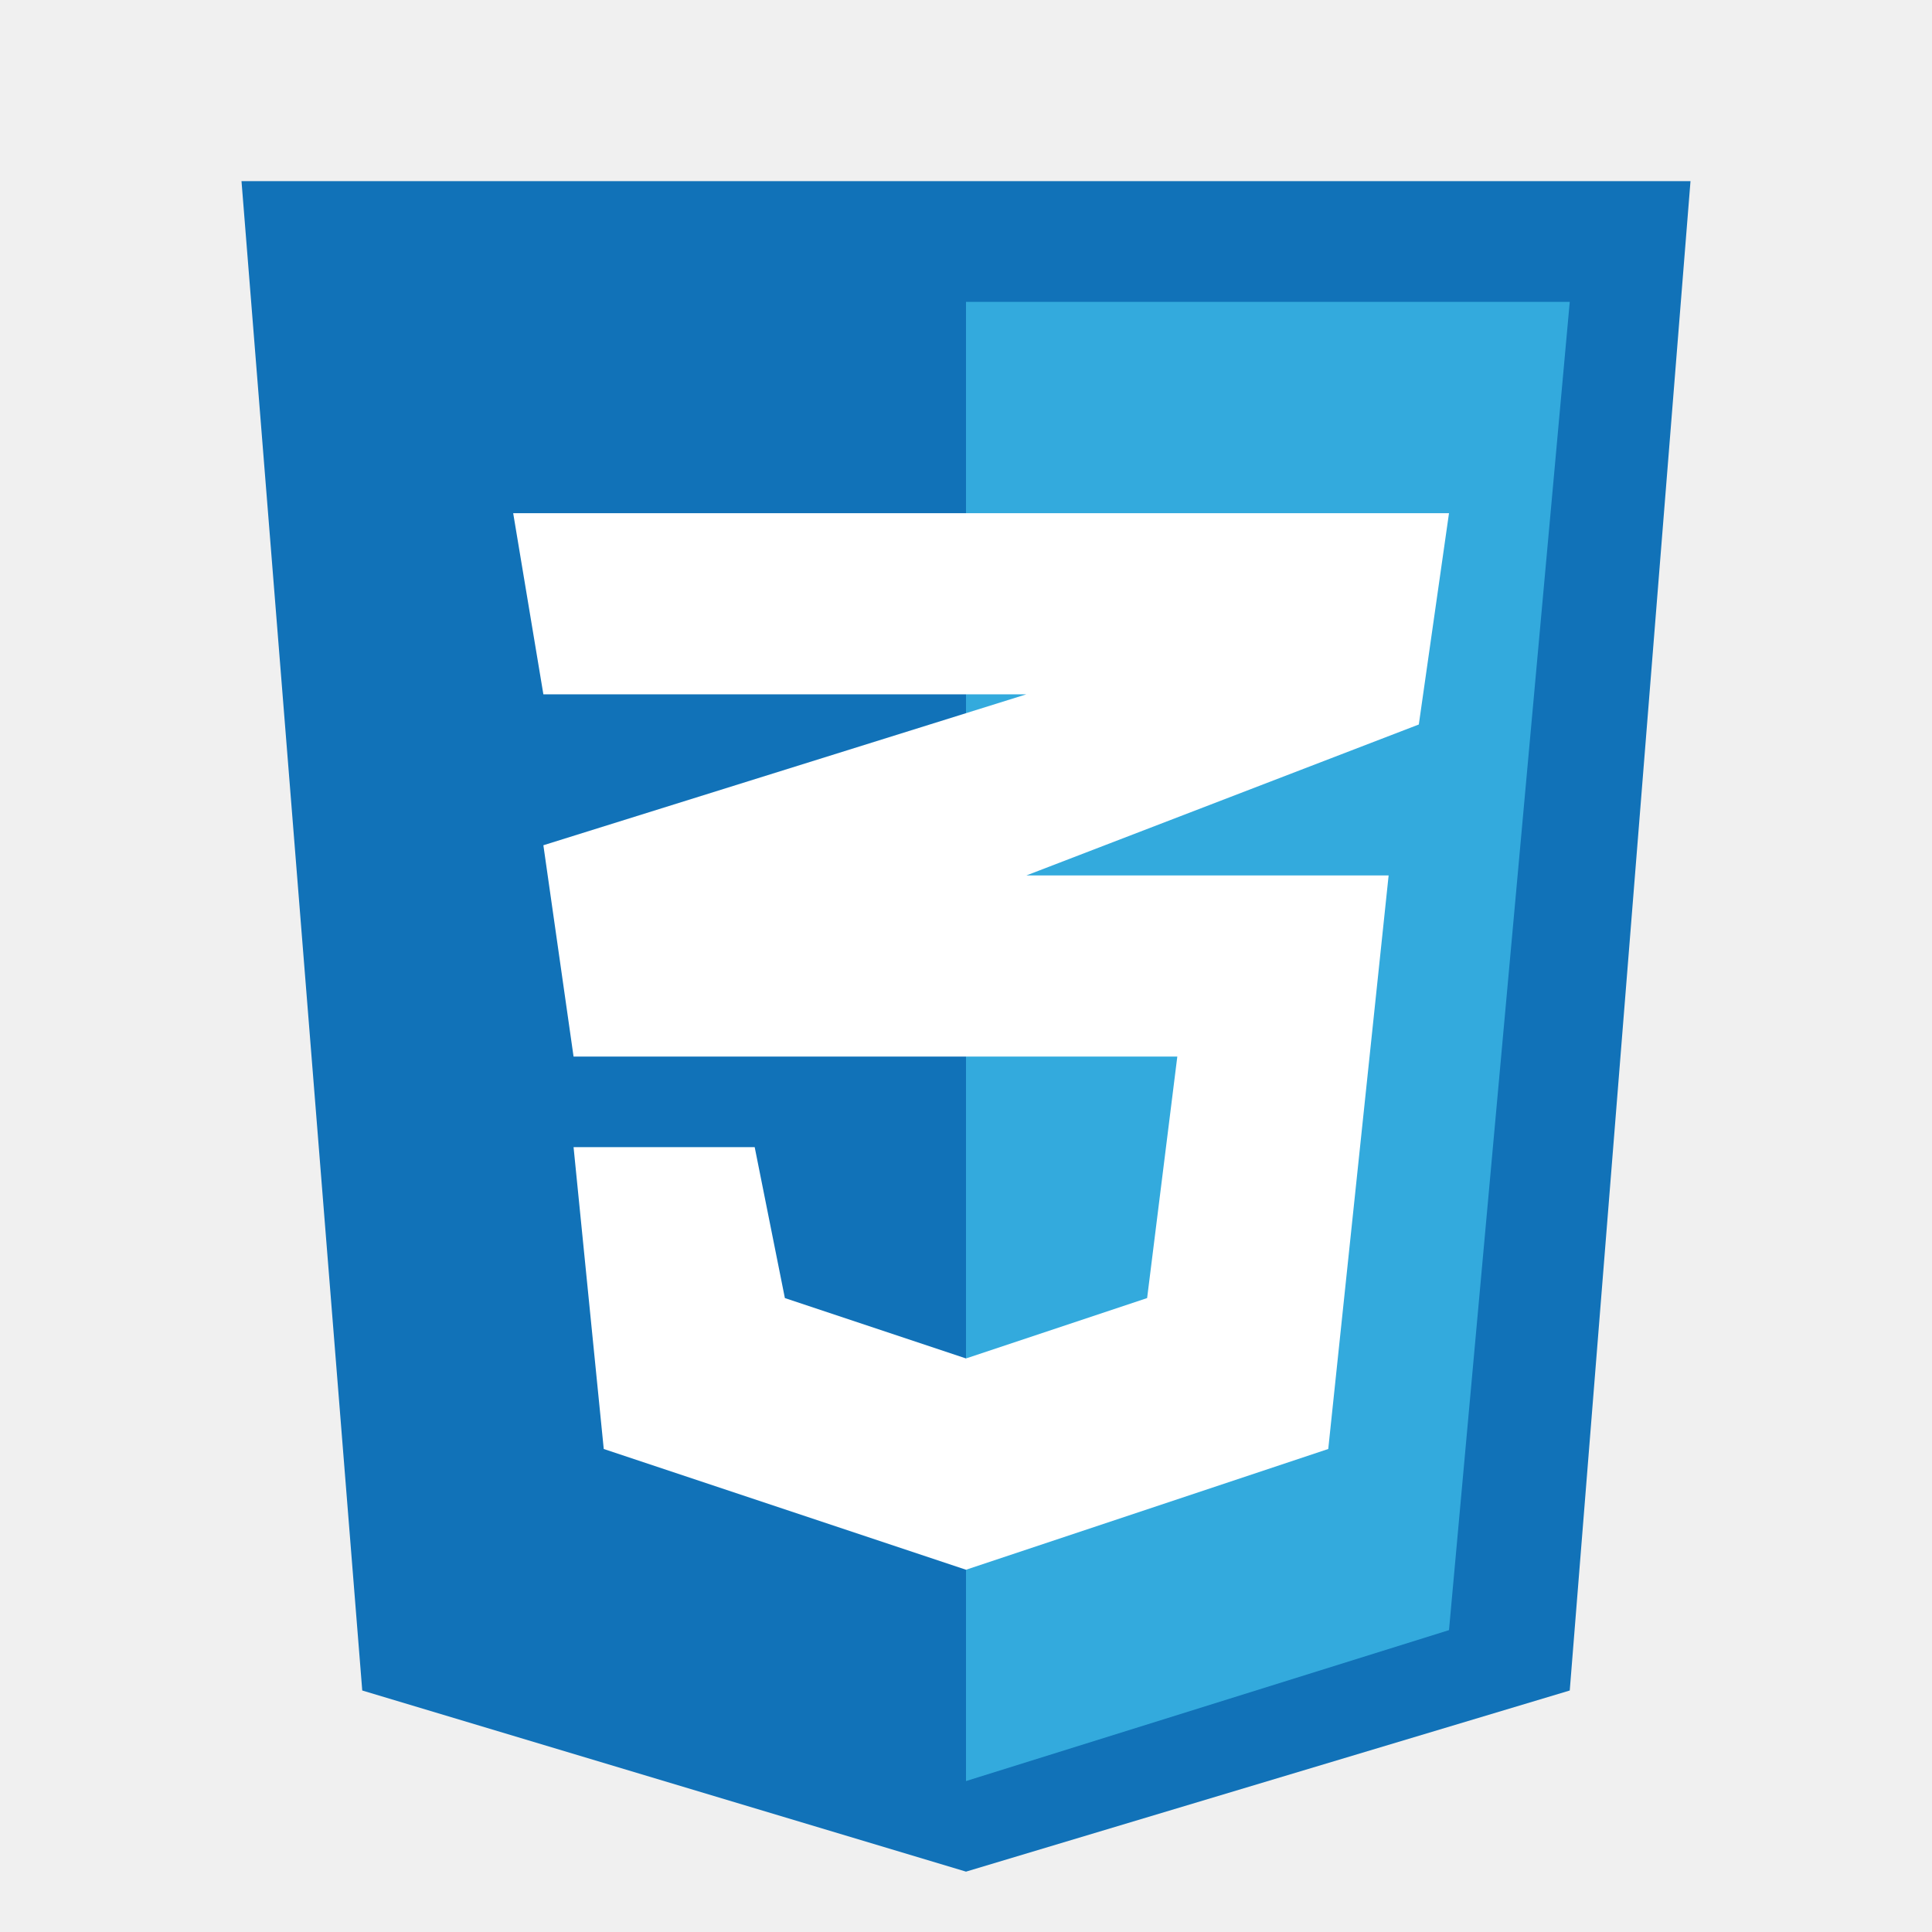
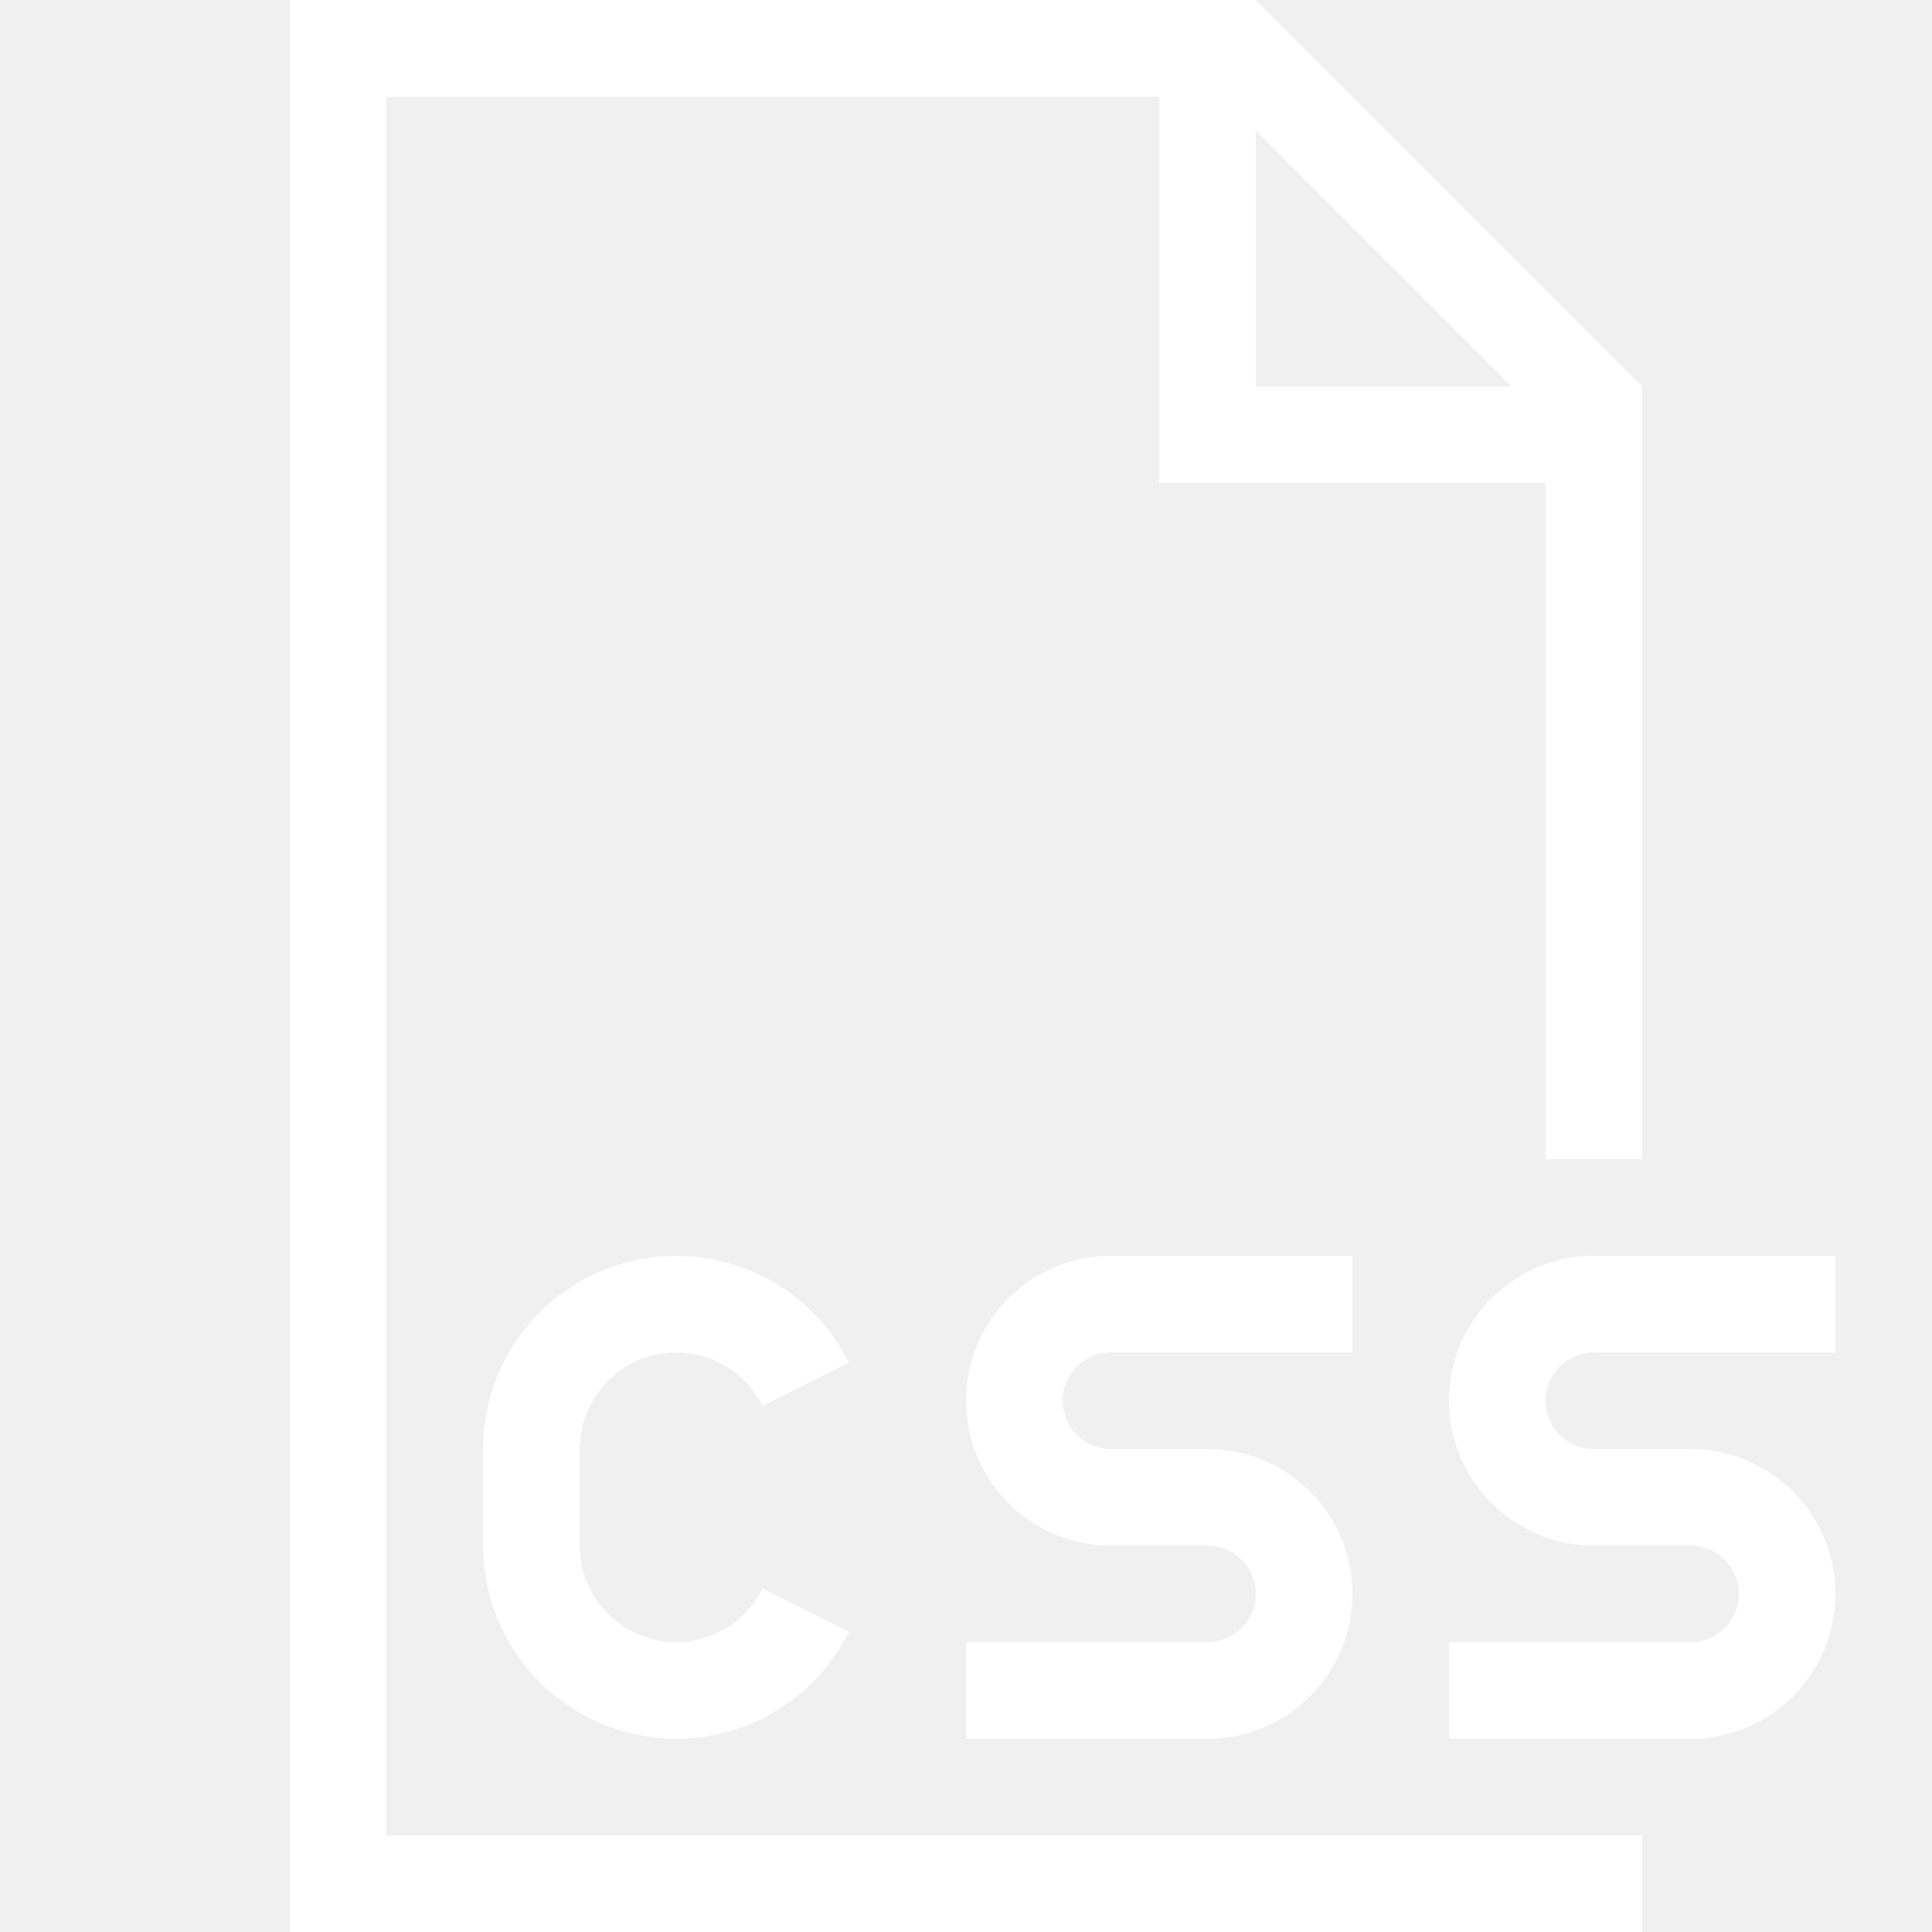
- <svg xmlns="http://www.w3.org/2000/svg" viewBox="0 0 32 32" fill="none">
+ <svg xmlns="http://www.w3.org/2000/svg" viewBox="0 0 20 20" version="1.1" fill="#ffffff">
  <g id="SVGRepo_bgCarrier" stroke-width="0" />
  <g id="SVGRepo_tracerCarrier" stroke-linecap="round" stroke-linejoin="round" />
  <g id="SVGRepo_iconCarrier">
-     <path d="M6 28L4 3H28L26 28L16 31L6 28Z" fill="#1172B8" />
-     <path d="M26 5H16V29.5L24 27L26 5Z" fill="#33AADD" />
-     <path d="M19.5 17.5H9.5L9 14L17 11.5H9L8.5 8.5H24L23.5 12L17 14.5H23L22 24L16 26L10 24L9.5 19H12.5L13 21.5L16 22.5L19 21.5L19.5 17.5Z" fill="white" />
+     <g id="layer1">
+       <path d="M 3 0 L 3 20 L 17 20 L 17 19 L 16 19 L 4 19 L 4 1 L 12 1 L 12 4 L 12 5 L 16 5 L 16 12 L 17 12 L 17 5 L 17 4 L 13 0 L 12 0 L 3 0 z M 13 1.354 L 15.646 4 L 13 4 L 13 1.354 z M 7 13 L 6.816 13.008 L 6.633 13.033 L 6.453 13.076 L 6.277 13.135 L 6.107 13.209 L 5.947 13.299 L 5.795 13.404 L 5.652 13.521 L 5.521 13.652 L 5.404 13.795 L 5.301 13.947 L 5.209 14.107 L 5.135 14.277 L 5.076 14.451 L 5.035 14.633 L 5.008 14.816 L 5 15 L 5 16 L 5.008 16.184 L 5.035 16.367 L 5.076 16.547 L 5.135 16.723 L 5.209 16.891 L 5.301 17.053 L 5.404 17.205 L 5.521 17.348 L 5.652 17.479 L 5.795 17.596 L 5.947 17.699 L 6.107 17.791 L 6.277 17.865 L 6.453 17.924 L 6.633 17.965 L 6.816 17.992 L 7 18 L 7.184 17.992 L 7.367 17.965 L 7.547 17.924 L 7.723 17.865 L 7.893 17.791 L 8.053 17.699 L 8.205 17.596 L 8.348 17.479 L 8.479 17.348 L 8.596 17.205 L 8.699 17.053 L 8.789 16.895 L 7.893 16.445 L 7.865 16.5 L 7.793 16.607 L 7.707 16.707 L 7.609 16.793 L 7.5 16.865 L 7.383 16.924 L 7.26 16.965 L 7.131 16.992 L 7 17 L 6.869 16.992 L 6.74 16.965 L 6.617 16.924 L 6.5 16.865 L 6.391 16.793 L 6.293 16.707 L 6.207 16.607 L 6.135 16.5 L 6.076 16.383 L 6.033 16.258 L 6.008 16.131 L 6 16 L 6 15 L 6.008 14.869 L 6.033 14.74 L 6.076 14.617 L 6.135 14.5 L 6.207 14.391 L 6.293 14.293 L 6.391 14.207 L 6.5 14.135 L 6.617 14.076 L 6.74 14.033 L 6.869 14.008 L 7 14 L 7.131 14.008 L 7.26 14.033 L 7.383 14.076 L 7.5 14.135 L 7.609 14.207 L 7.707 14.293 L 7.793 14.391 L 7.865 14.5 L 7.893 14.555 L 8.789 14.105 L 8.699 13.947 L 8.596 13.795 L 8.479 13.652 L 8.348 13.521 L 8.205 13.404 L 8.053 13.299 L 7.893 13.209 L 7.723 13.135 L 7.547 13.076 L 7.367 13.033 L 7.184 13.008 L 7 13 z M 11.5 13 C 10.672 13 10 13.672 10 14.5 C 10 15.328 10.672 16 11.5 16 L 12.5 16 C 12.776 16 13 16.224 13 16.5 C 13 16.776 12.776 17 12.5 17 L 10 17 L 10 18 L 12.5 18 C 13.328 18 14 17.328 14 16.5 C 14 15.672 13.328 15 12.5 15 L 11.5 15 C 11.224 15 11 14.776 11 14.5 C 11 14.224 11.224 14 11.5 14 L 14 14 L 14 13 L 11.5 13 z M 16.5 13 C 15.672 13 15 13.672 15 14.5 C 15 15.328 15.672 16 16.5 16 L 17.5 16 C 17.776 16 18 16.224 18 16.5 C 18 16.776 17.776 17 17.5 17 L 15 17 L 15 18 L 17.5 18 C 18.328 18 19 17.328 19 16.5 C 19 15.672 18.328 15 17.5 15 L 16.5 15 C 16.224 15 16 14.776 16 14.5 C 16 14.224 16.224 14 16.5 14 L 19 14 L 19 13 L 16.5 13 z " style="fill:#ffffff; fill-opacity:1;  stroke-width:2;" />
+     </g>
  </g>
</svg>
